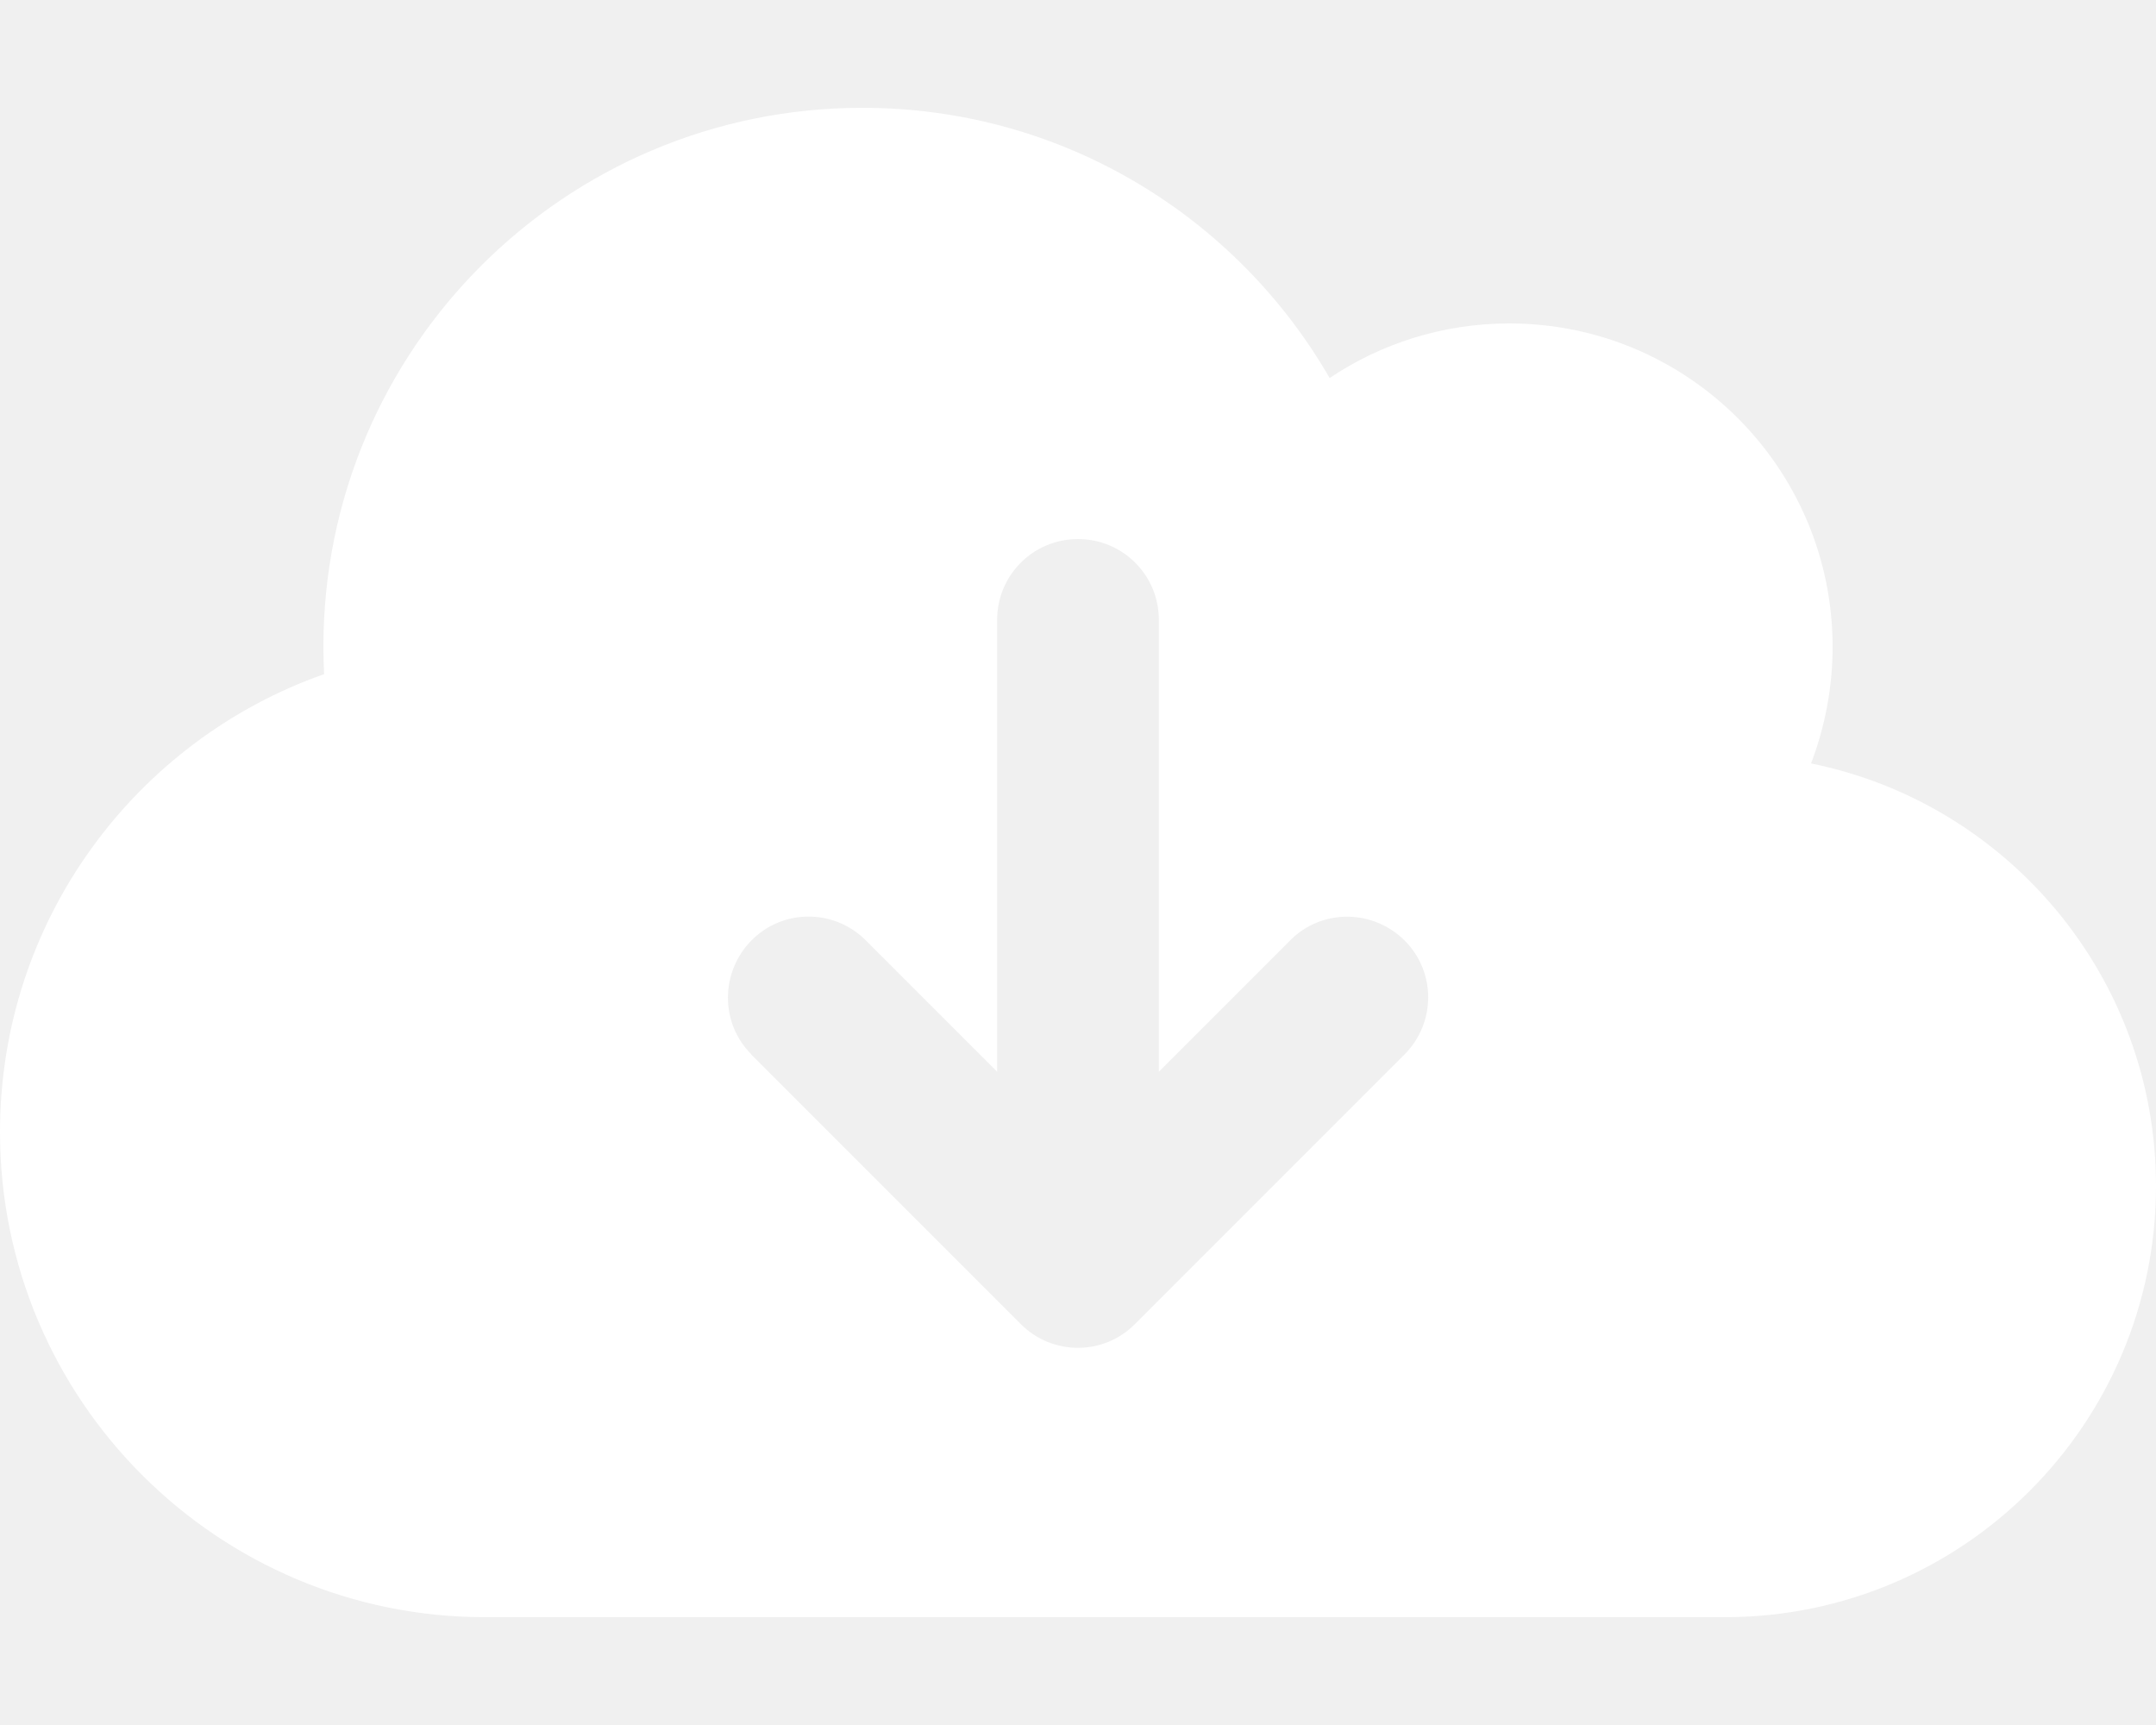
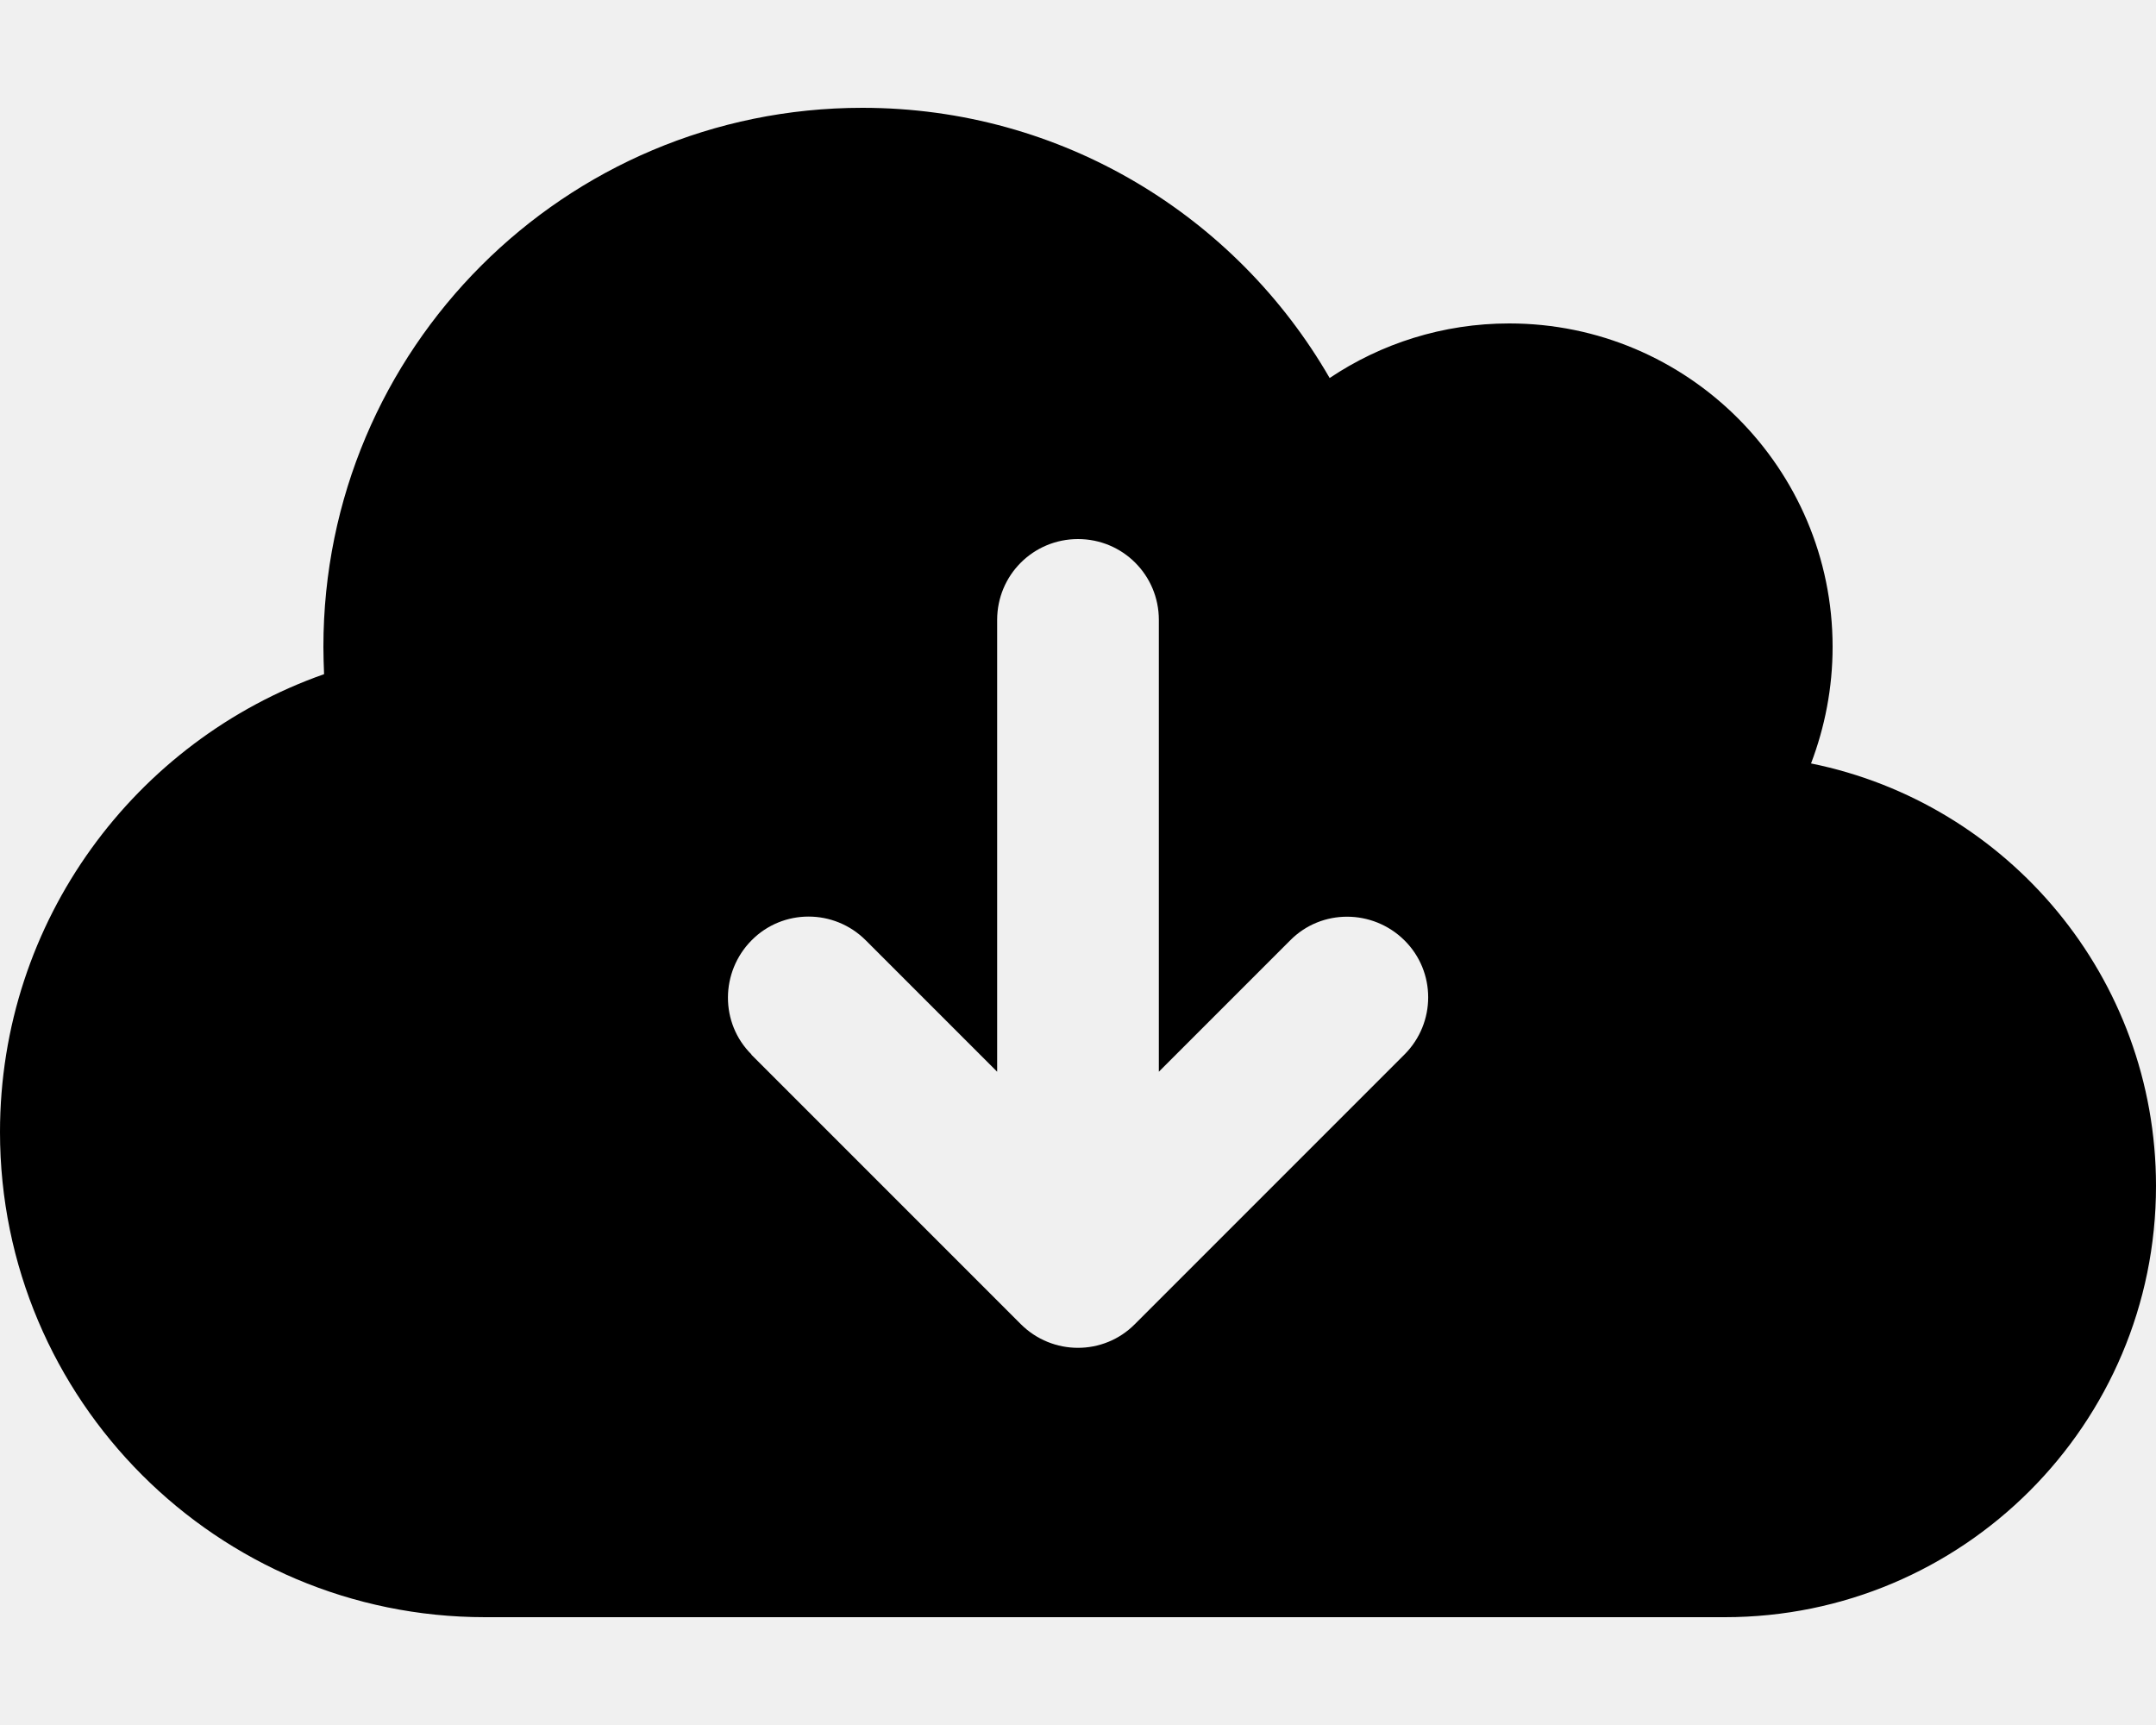
- <svg xmlns="http://www.w3.org/2000/svg" fill="white" viewBox="0 0 640 512">
+ <svg xmlns="http://www.w3.org/2000/svg" viewBox="0 0 640 512">
  <path d="M144 480C64.5 480 0 415.5 0 336c0-62.8 40.2-116.2 96.2-135.9c-.1-2.7-.2-5.4-.2-8.1c0-88.4 71.6-160 160-160c59.3 0 111 32.2 138.7 80.2C409.9 102 428.3 96 448 96c53 0 96 43 96 96c0 12.2-2.3 23.8-6.4 34.6C596 238.4 640 290.1 640 352c0 70.7-57.3 128-128 128H144zm79-167l80 80c9.4 9.4 24.6 9.4 33.9 0l80-80c9.4-9.4 9.4-24.6 0-33.9s-24.6-9.4-33.9 0l-39 39V184c0-13.3-10.7-24-24-24s-24 10.7-24 24V318.1l-39-39c-9.4-9.4-24.6-9.4-33.9 0s-9.4 24.6 0 33.9z" />
</svg>
